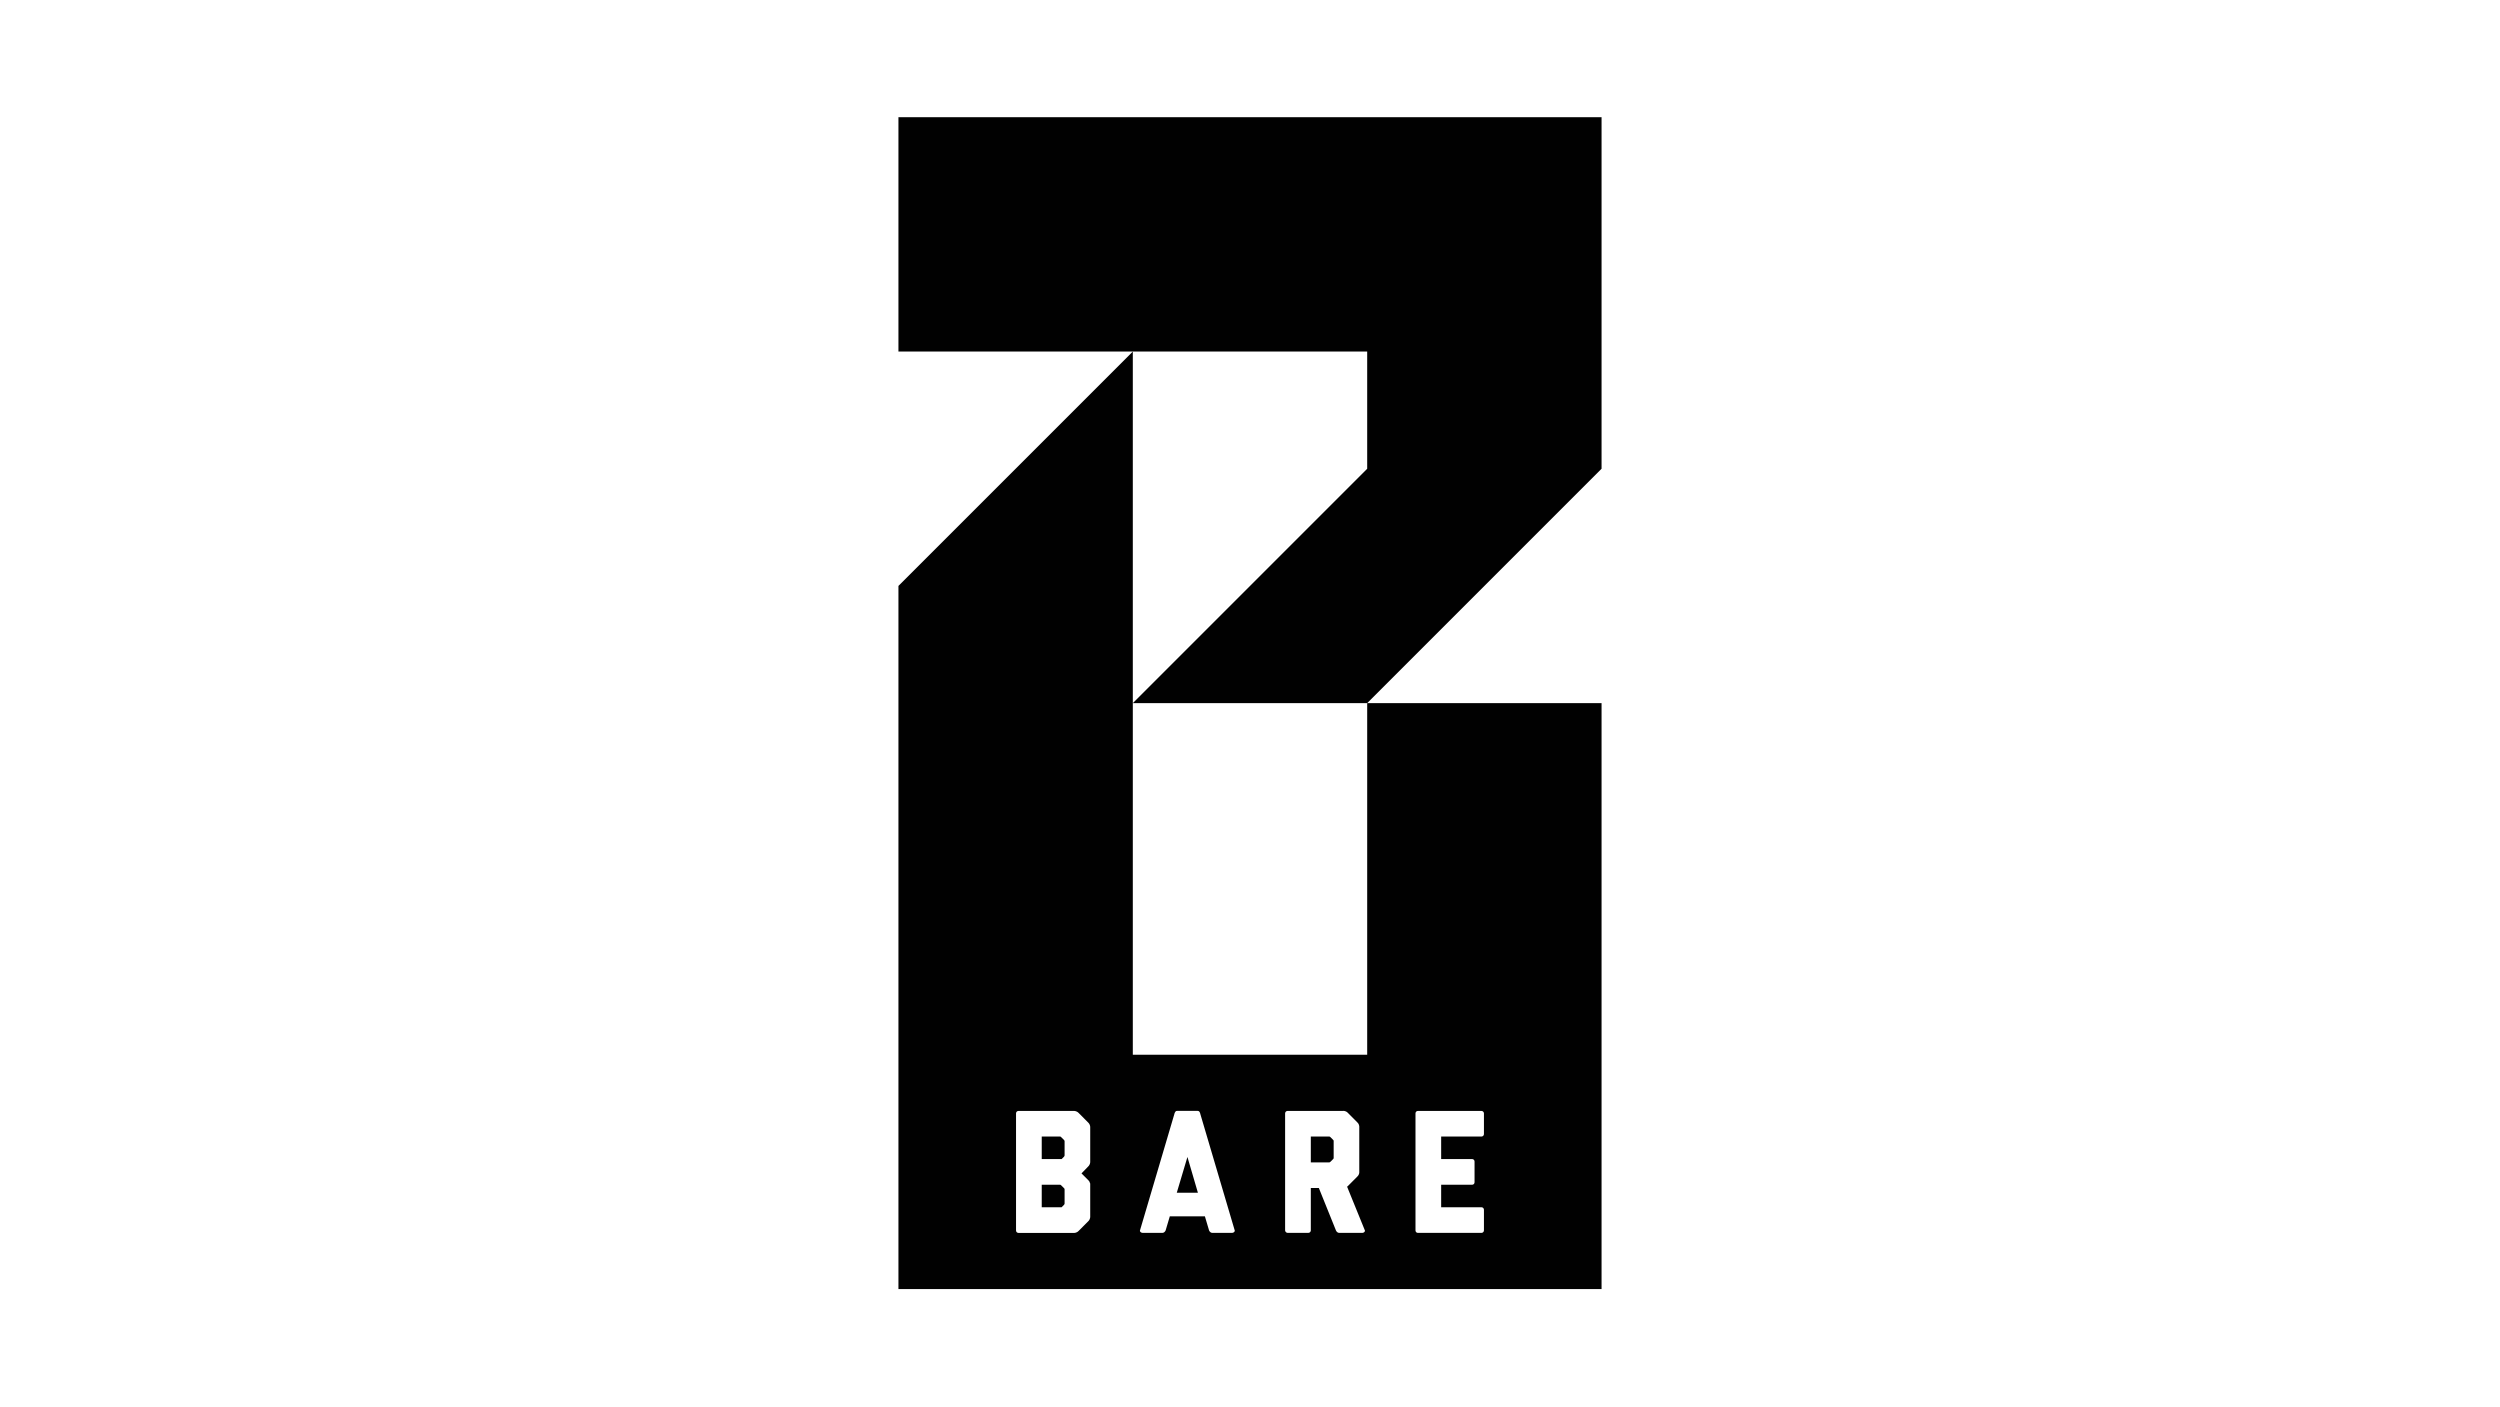
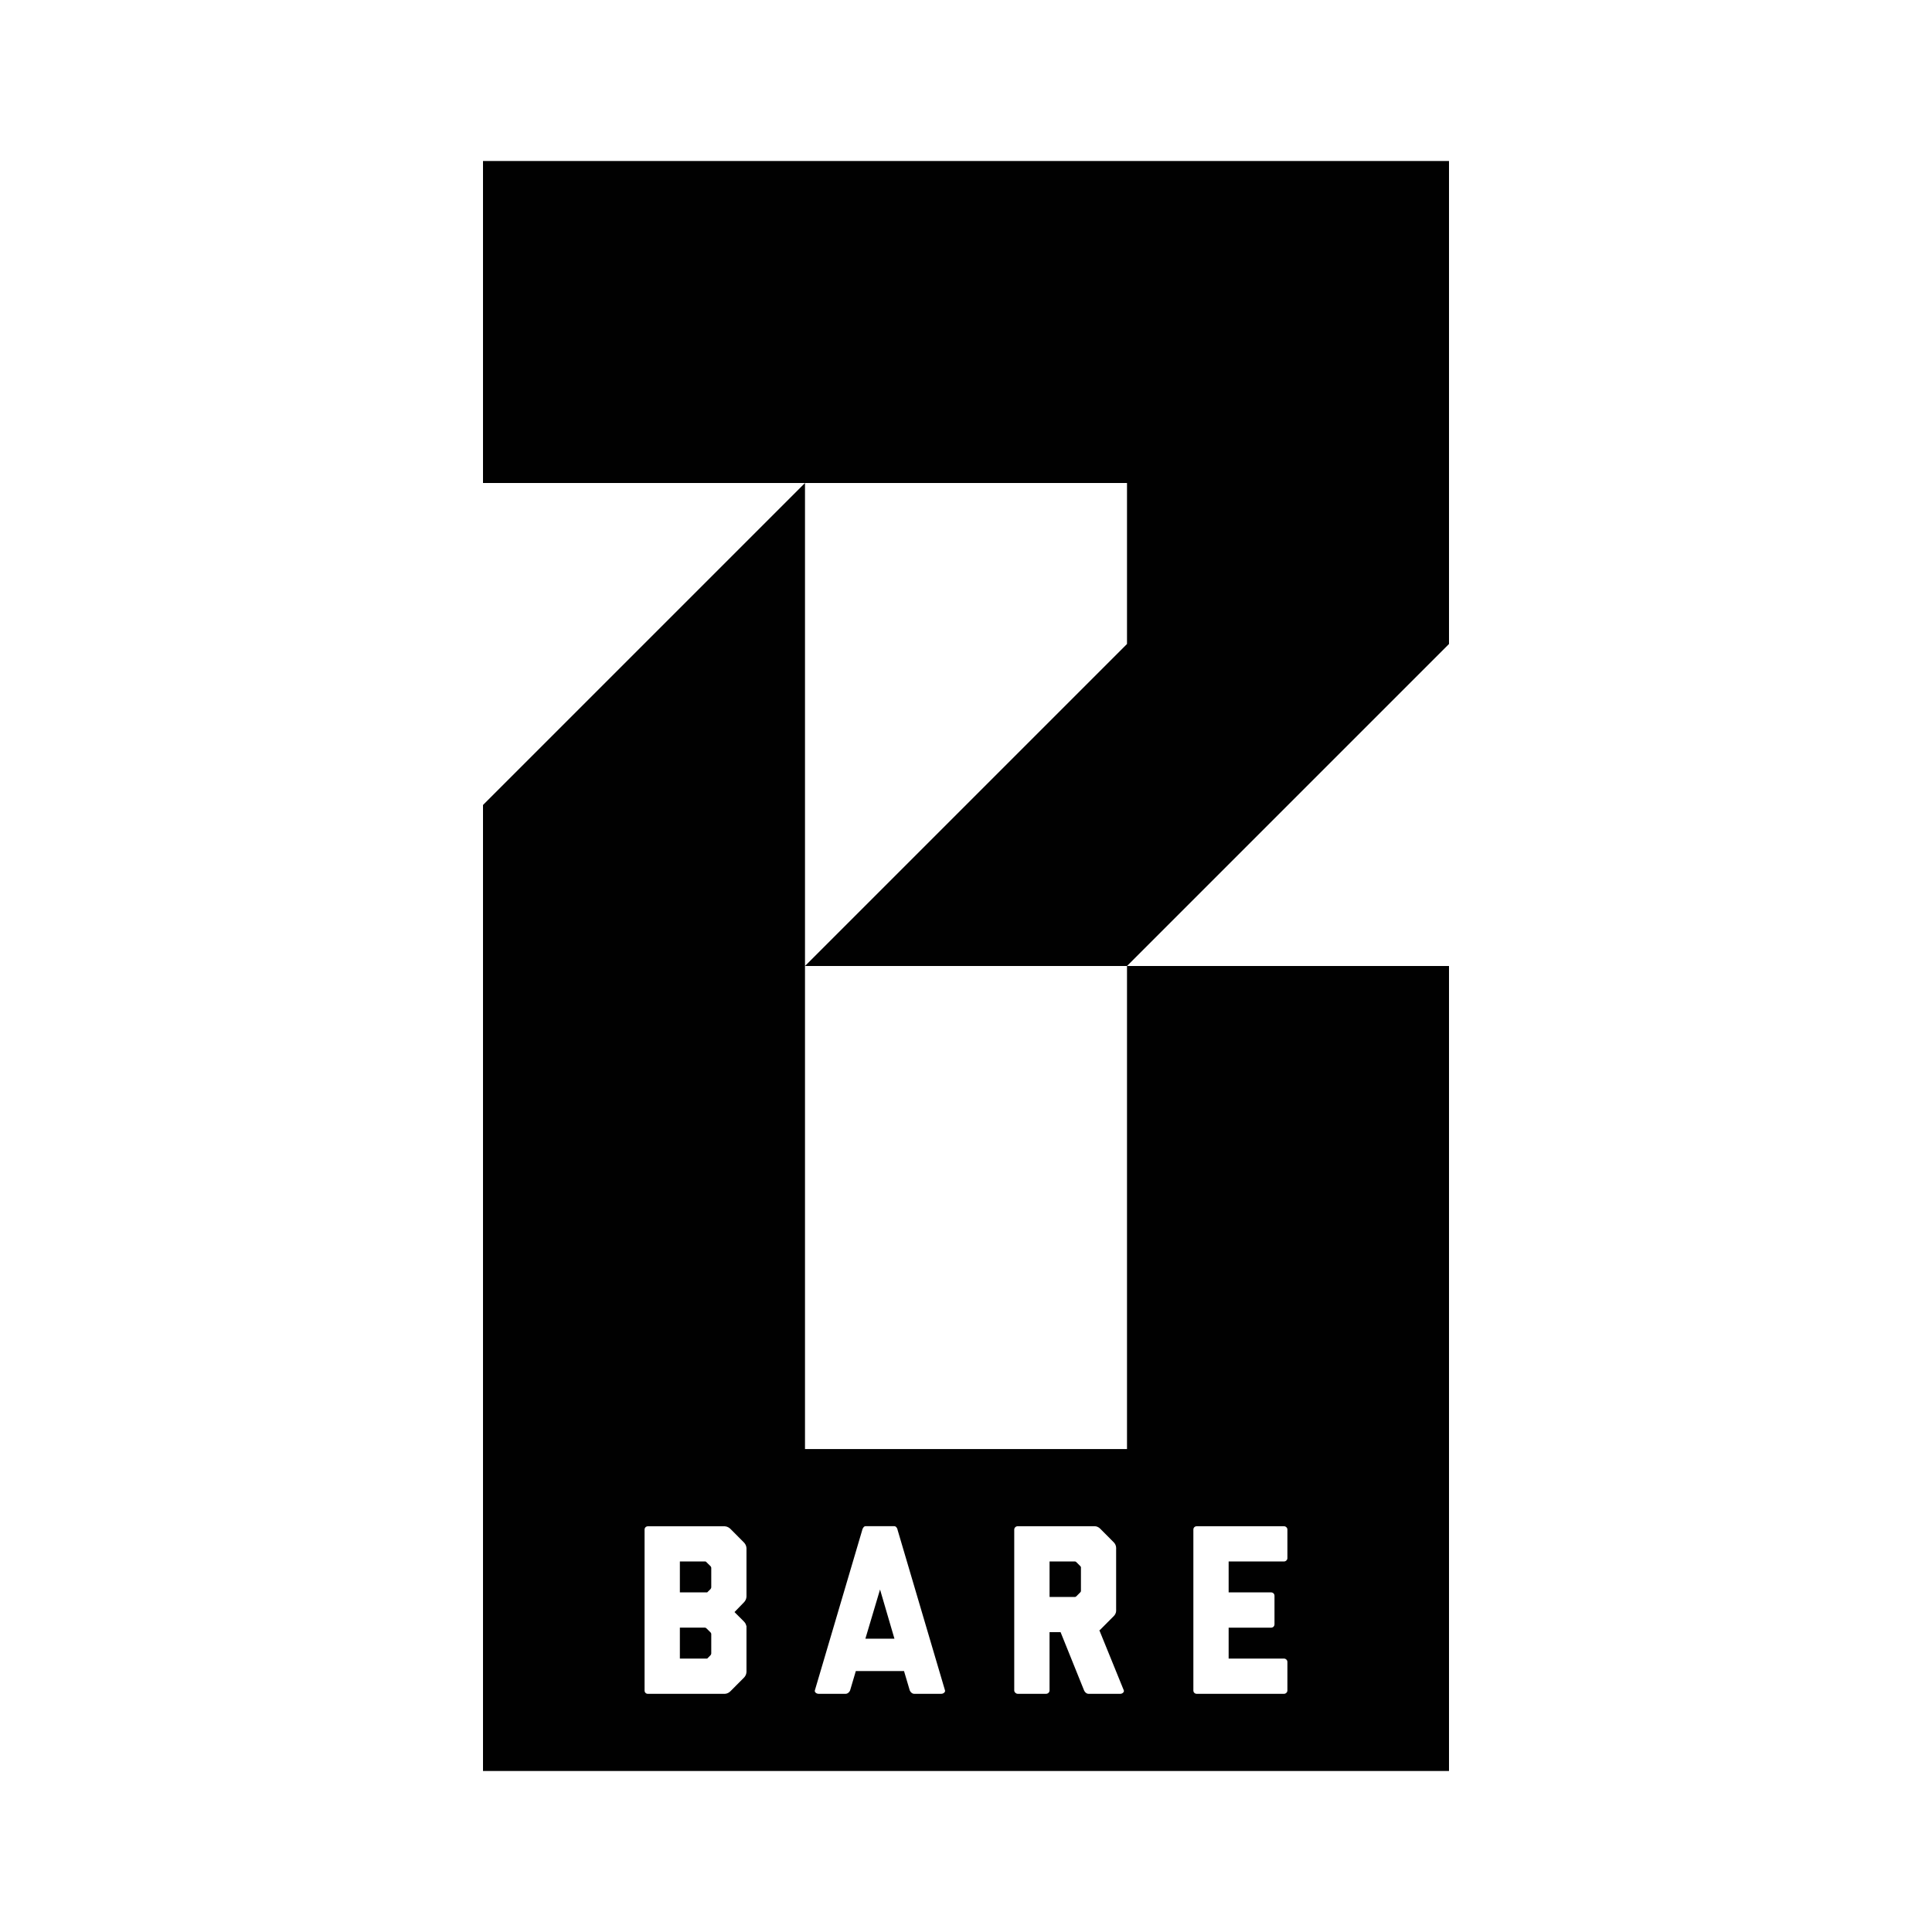
- <svg xmlns="http://www.w3.org/2000/svg" version="1.1" id="Layer_1" x="0px" y="0px" width="480px" height="270px" viewBox="-180 -75 480 270" enable-background="new -180 -75 480 270" xml:space="preserve">
+ <svg xmlns="http://www.w3.org/2000/svg" version="1.1" id="Layer_1" x="0px" y="0px" width="120px" height="120px" viewBox="-30 -10 120 120" enable-background="new -30 -10 120 120" xml:space="preserve">
  <g>
-     <polygon fill="#010101" points="82.5,-52.5 37.5,-52.5 -7.5,-52.5 -7.5,-7.5 37.5,-7.5 82.5,-7.5 82.5,3.75 82.5,15 37.5,60.001    82.5,60.001 127.5,15 127.5,15 127.5,15 127.5,3.75 127.5,-7.5 127.5,-52.5  " />
+     <polygon fill="#010101" points="40,0 20,0 0,0 0,20 20,20 40,20 40,25 40,30 20,50 40,50 60,30 60,30 60,30 60,25 60,20 60,0  " />
    <g>
-       <path fill="#010101" d="M75.966,143.856l-0.536-0.536c-0.135-0.132-0.262-0.101-0.262-0.101h-3.491v4.961h3.516    c0.03,0,0.141,0,0.232-0.101l0.536-0.536c0.141-0.132,0.102-0.269,0.102-0.269v-3.142    C76.066,144.12,76.102,143.988,75.966,143.856z" />
-       <polygon fill="#010101" points="45.939,154.008 49.999,154.008 47.987,147.14   " />
-       <path fill="#010101" d="M23.728,152.566c-0.069-0.07-0.168-0.101-0.2-0.101h-3.515v4.324h3.818l0.47-0.471    c0.066-0.105,0.1-0.171,0.1-0.237v-2.716c0,0,0-0.136-0.1-0.232L23.728,152.566z" />
-       <path fill="#010101" d="M23.728,143.316c-0.069-0.102-0.168-0.102-0.2-0.102h-3.515v4.324h3.818l0.47-0.466    c0.066-0.101,0.1-0.171,0.1-0.237v-2.72c0,0,0-0.132-0.1-0.233L23.728,143.316z" />
-       <path fill="#010101" d="M82.5,60.001L82.5,60.001V82.5v45.004h-45V82.5V60.001V37.5v-45l-45,44.998V82.5v45v45h45h45h45v-45v-45    V60.001H82.5z M29.322,148.075c0,0,0.033,0.471-0.369,0.87l-1.305,1.345l1.305,1.306c0.236,0.237,0.303,0.435,0.335,0.606h0.034    v6.398c0,0,0.033,0.479-0.369,0.874l-1.875,1.881c-0.401,0.404-0.874,0.365-0.874,0.365H15.549c-0.268,0-0.47-0.193-0.47-0.471    v-22.478c0-0.272,0.2-0.471,0.47-0.471h10.655c0,0,0.47-0.03,0.874,0.365l1.875,1.885c0.402,0.4,0.369,0.87,0.369,0.87V148.075z     M56.564,161.712h-3.821c-0.265,0-0.502-0.233-0.601-0.466l-0.805-2.716h-6.734l-0.804,2.716c-0.101,0.232-0.335,0.466-0.6,0.466    h-3.821c-0.27,0-0.571-0.233-0.504-0.466l6.634-22.452v-0.039c0.137-0.299,0.234-0.466,0.468-0.466h1.475h1.04h1.474    c0.234,0,0.367,0.167,0.47,0.466v0.039c2.212,7.471,4.421,14.973,6.633,22.452C57.134,161.479,56.829,161.712,56.564,161.712z     M81.595,161.712h-4.491c-0.264,0-0.503-0.233-0.6-0.466l-3.285-8.147h-1.542v8.147c0,0.232-0.202,0.466-0.475,0.466h-3.986    c-0.232,0-0.475-0.233-0.475-0.466v-22.487c0-0.264,0.233-0.466,0.475-0.466h10.652c0,0,0.466-0.065,0.875,0.33l1.902,1.916    c0.409,0.399,0.336,0.932,0.336,0.932v8.517c0,0,0.068,0.466-0.336,0.87l-1.902,1.911l-0.104,0.066l3.421,8.411    C82.133,161.479,81.828,161.712,81.595,161.712z M104.917,142.749c0,0.269-0.237,0.471-0.475,0.471h-7.739v4.319h5.936    c0.266,0,0.475,0.202,0.475,0.471v3.985c0,0.272-0.198,0.475-0.475,0.475h-5.936v4.32h7.739c0.237,0,0.475,0.197,0.475,0.47v3.986    c0,0.268-0.237,0.47-0.475,0.47H92.247c-0.266,0-0.473-0.193-0.473-0.47v-22.482c0-0.264,0.198-0.466,0.473-0.466h12.195    c0.237,0,0.475,0.197,0.475,0.466V142.749L104.917,142.749z" />
+       <path fill="#010101" d="M37.096,87.269l-0.238-0.238c-0.06-0.059-0.117-0.045-0.117-0.045h-1.551v2.205h1.562    c0.014,0,0.062,0,0.104-0.045l0.238-0.238c0.062-0.059,0.045-0.119,0.045-0.119v-1.396C37.141,87.386,37.156,87.328,37.096,87.269    z" />
+       <polygon fill="#010101" points="23.751,91.781 25.555,91.781 24.661,88.728   " />
+       <path fill="#010101" d="M13.879,91.14c-0.031-0.031-0.075-0.045-0.089-0.045h-1.562v1.922h1.697l0.209-0.209    c0.029-0.047,0.044-0.076,0.044-0.105v-1.207c0,0,0-0.061-0.044-0.104L13.879,91.14z" />
+       <path fill="#010101" d="M13.879,87.029c-0.031-0.045-0.075-0.045-0.089-0.045h-1.562v1.922h1.697l0.209-0.207    c0.029-0.045,0.044-0.076,0.044-0.105v-1.209c0,0,0-0.059-0.044-0.104L13.879,87.029z" />
+       <path fill="#010101" d="M40,50L40,50v10v20.002H20V60V50V40V20L0,39.999v20v20v20h20h20h20V80V60V50H40z M16.365,89.144    c0,0,0.015,0.209-0.164,0.387l-0.58,0.598l0.58,0.58c0.105,0.105,0.135,0.193,0.149,0.269h0.015v2.844    c0,0,0.015,0.212-0.164,0.388l-0.833,0.836c-0.178,0.18-0.388,0.162-0.388,0.162h-4.736c-0.119,0-0.209-0.086-0.209-0.209v-9.99    c0-0.121,0.089-0.209,0.209-0.209h4.736c0,0,0.209-0.014,0.388,0.162l0.833,0.838c0.179,0.178,0.164,0.387,0.164,0.387V89.144z     M28.473,95.205h-1.698c-0.118,0-0.223-0.104-0.267-0.207l-0.358-1.207h-2.993L22.8,94.998c-0.045,0.104-0.149,0.207-0.267,0.207    h-1.698c-0.12,0-0.254-0.104-0.224-0.207l2.948-9.978v-0.019c0.061-0.133,0.104-0.207,0.208-0.207h0.656h0.462h0.655    c0.104,0,0.163,0.074,0.209,0.207v0.019c0.983,3.319,1.965,6.653,2.948,9.978C28.726,95.101,28.591,95.205,28.473,95.205z     M39.598,95.205h-1.996c-0.117,0-0.224-0.104-0.267-0.207l-1.46-3.621h-0.686v3.621c0,0.104-0.09,0.207-0.211,0.207h-1.771    c-0.104,0-0.211-0.104-0.211-0.207v-9.994c0-0.117,0.104-0.207,0.211-0.207h4.735c0,0,0.207-0.029,0.388,0.147l0.846,0.851    c0.181,0.178,0.149,0.414,0.149,0.414v3.785c0,0,0.031,0.207-0.149,0.387l-0.846,0.85l-0.046,0.029l1.52,3.738    C39.837,95.101,39.701,95.205,39.598,95.205z M49.963,86.777c0,0.119-0.105,0.209-0.211,0.209h-3.439v1.92h2.637    c0.119,0,0.211,0.09,0.211,0.209v1.771c0,0.121-0.088,0.211-0.211,0.211h-2.637v1.92h3.439c0.105,0,0.211,0.088,0.211,0.209v1.771    c0,0.119-0.105,0.209-0.211,0.209h-5.42c-0.118,0-0.21-0.086-0.21-0.209v-9.992c0-0.117,0.088-0.207,0.21-0.207h5.42    c0.105,0,0.211,0.088,0.211,0.207V86.777L49.963,86.777z" />
    </g>
  </g>
</svg>
